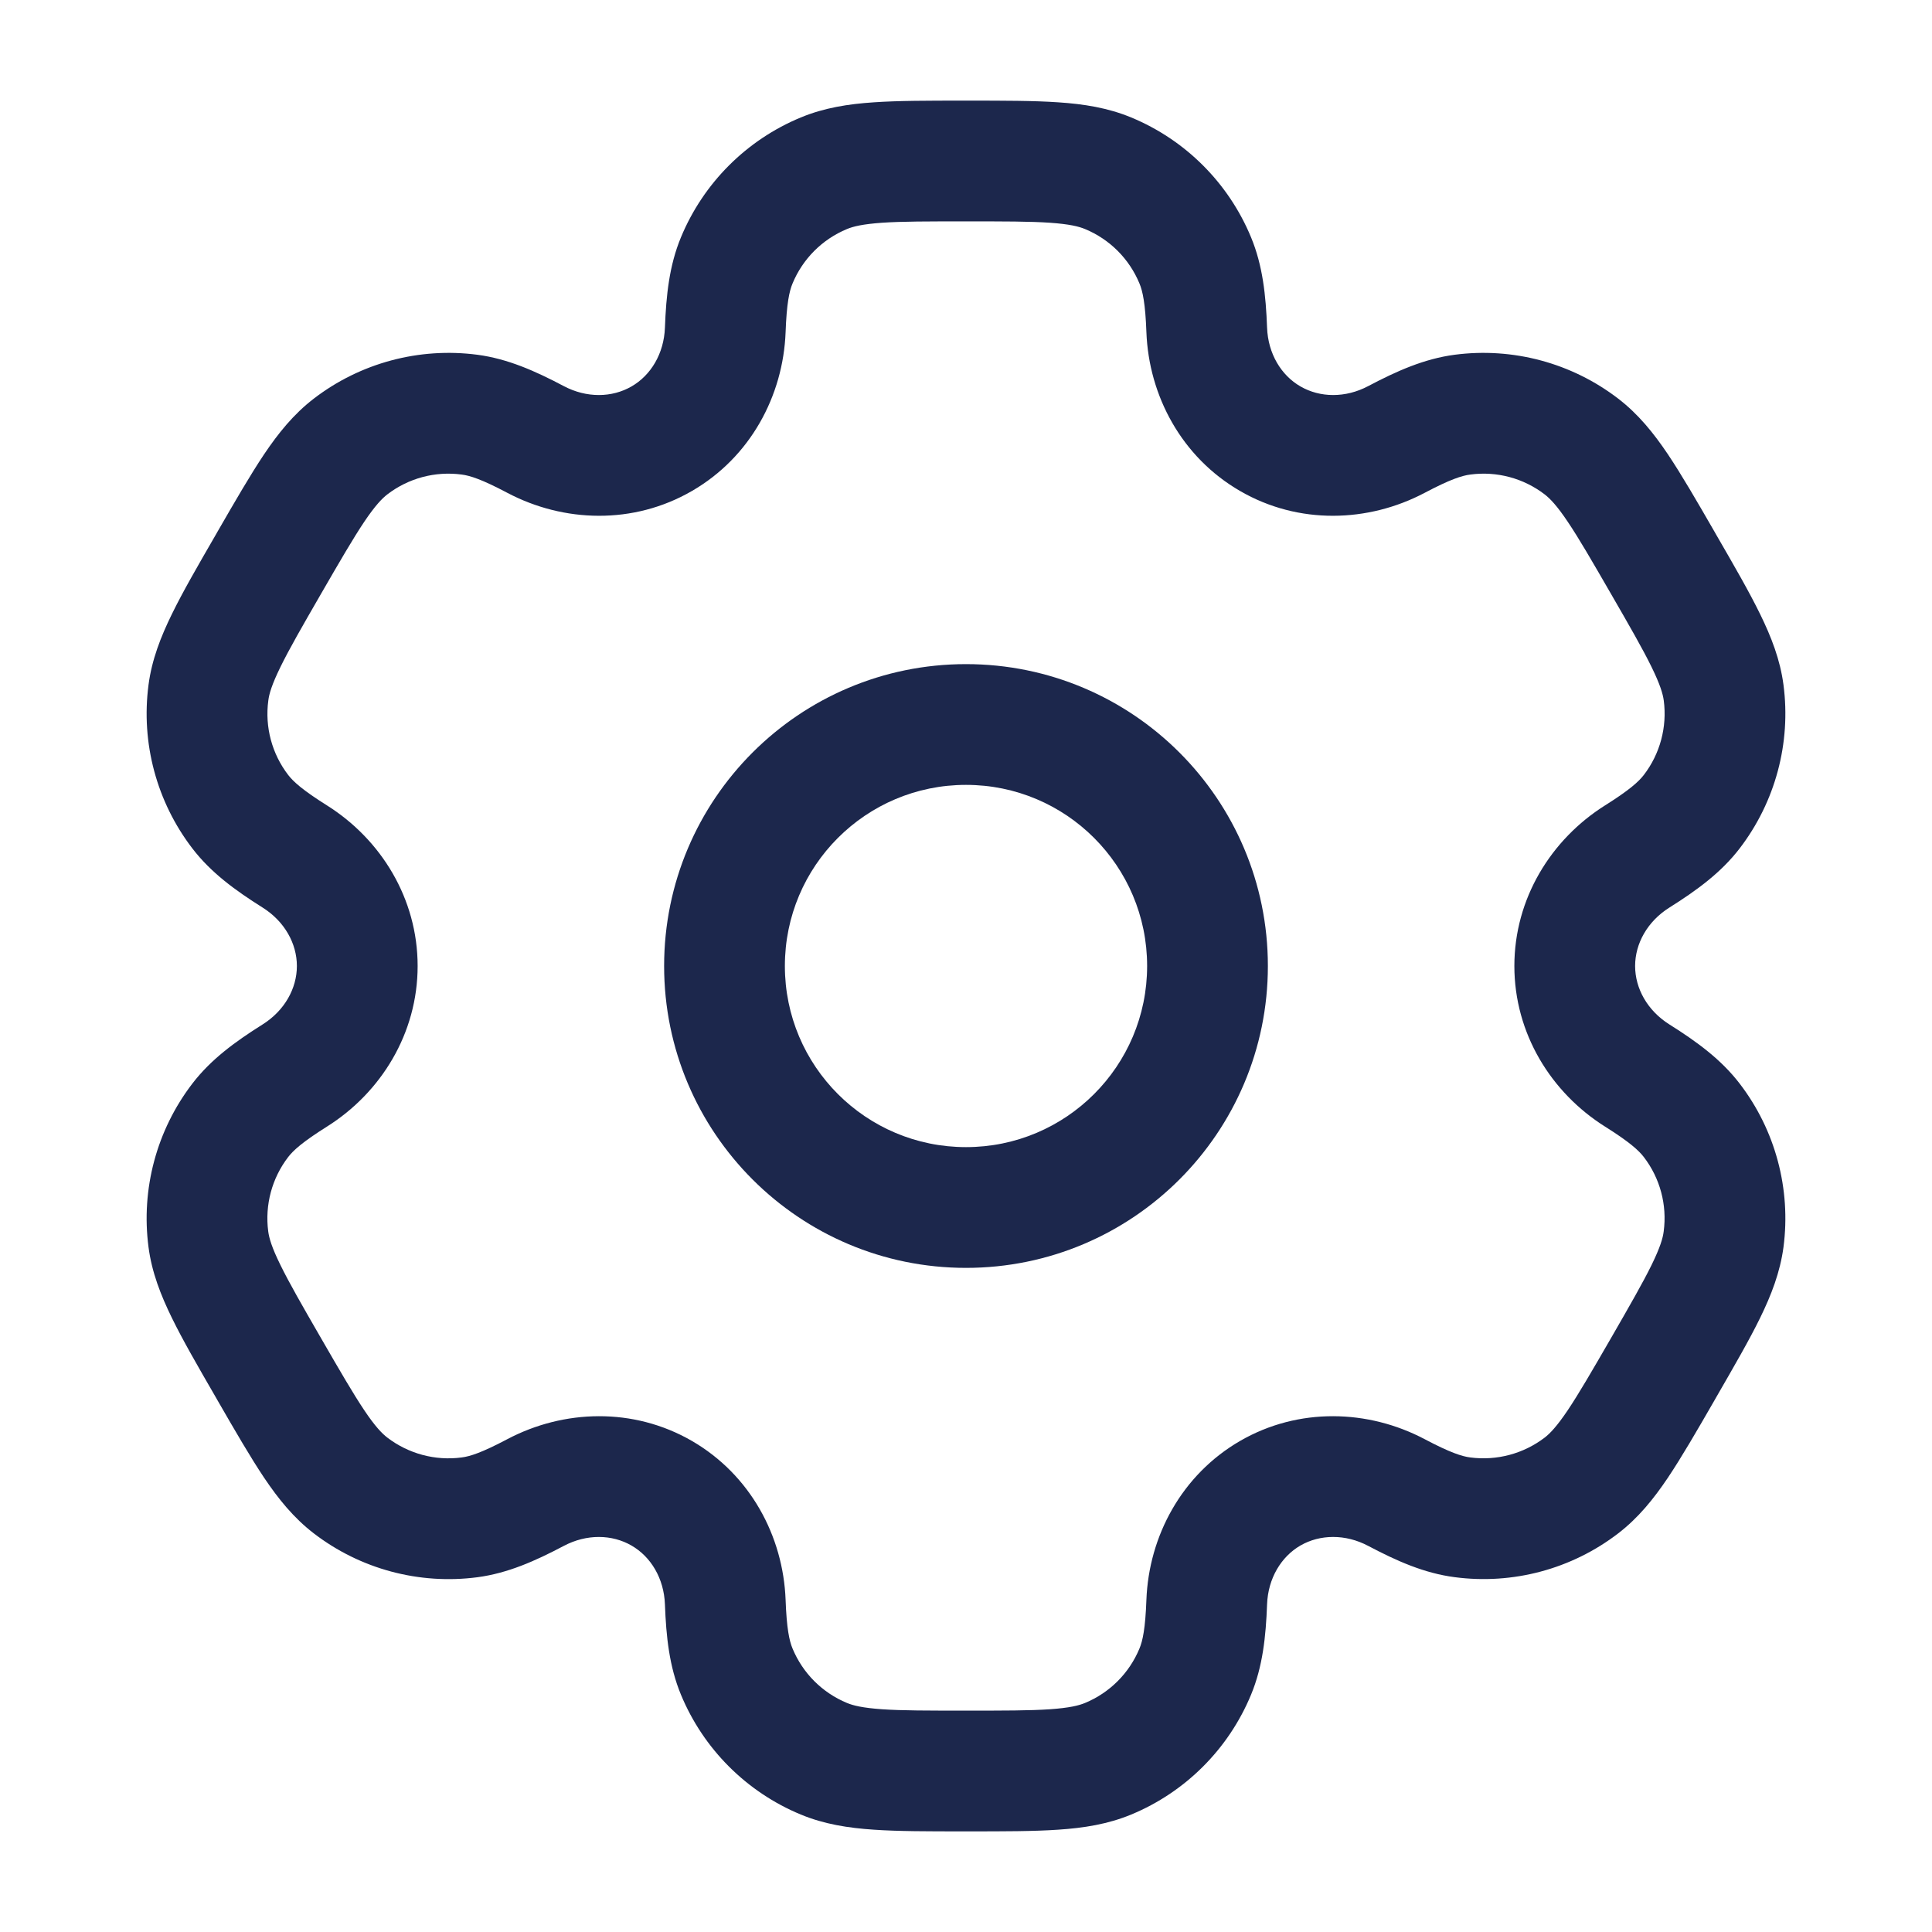
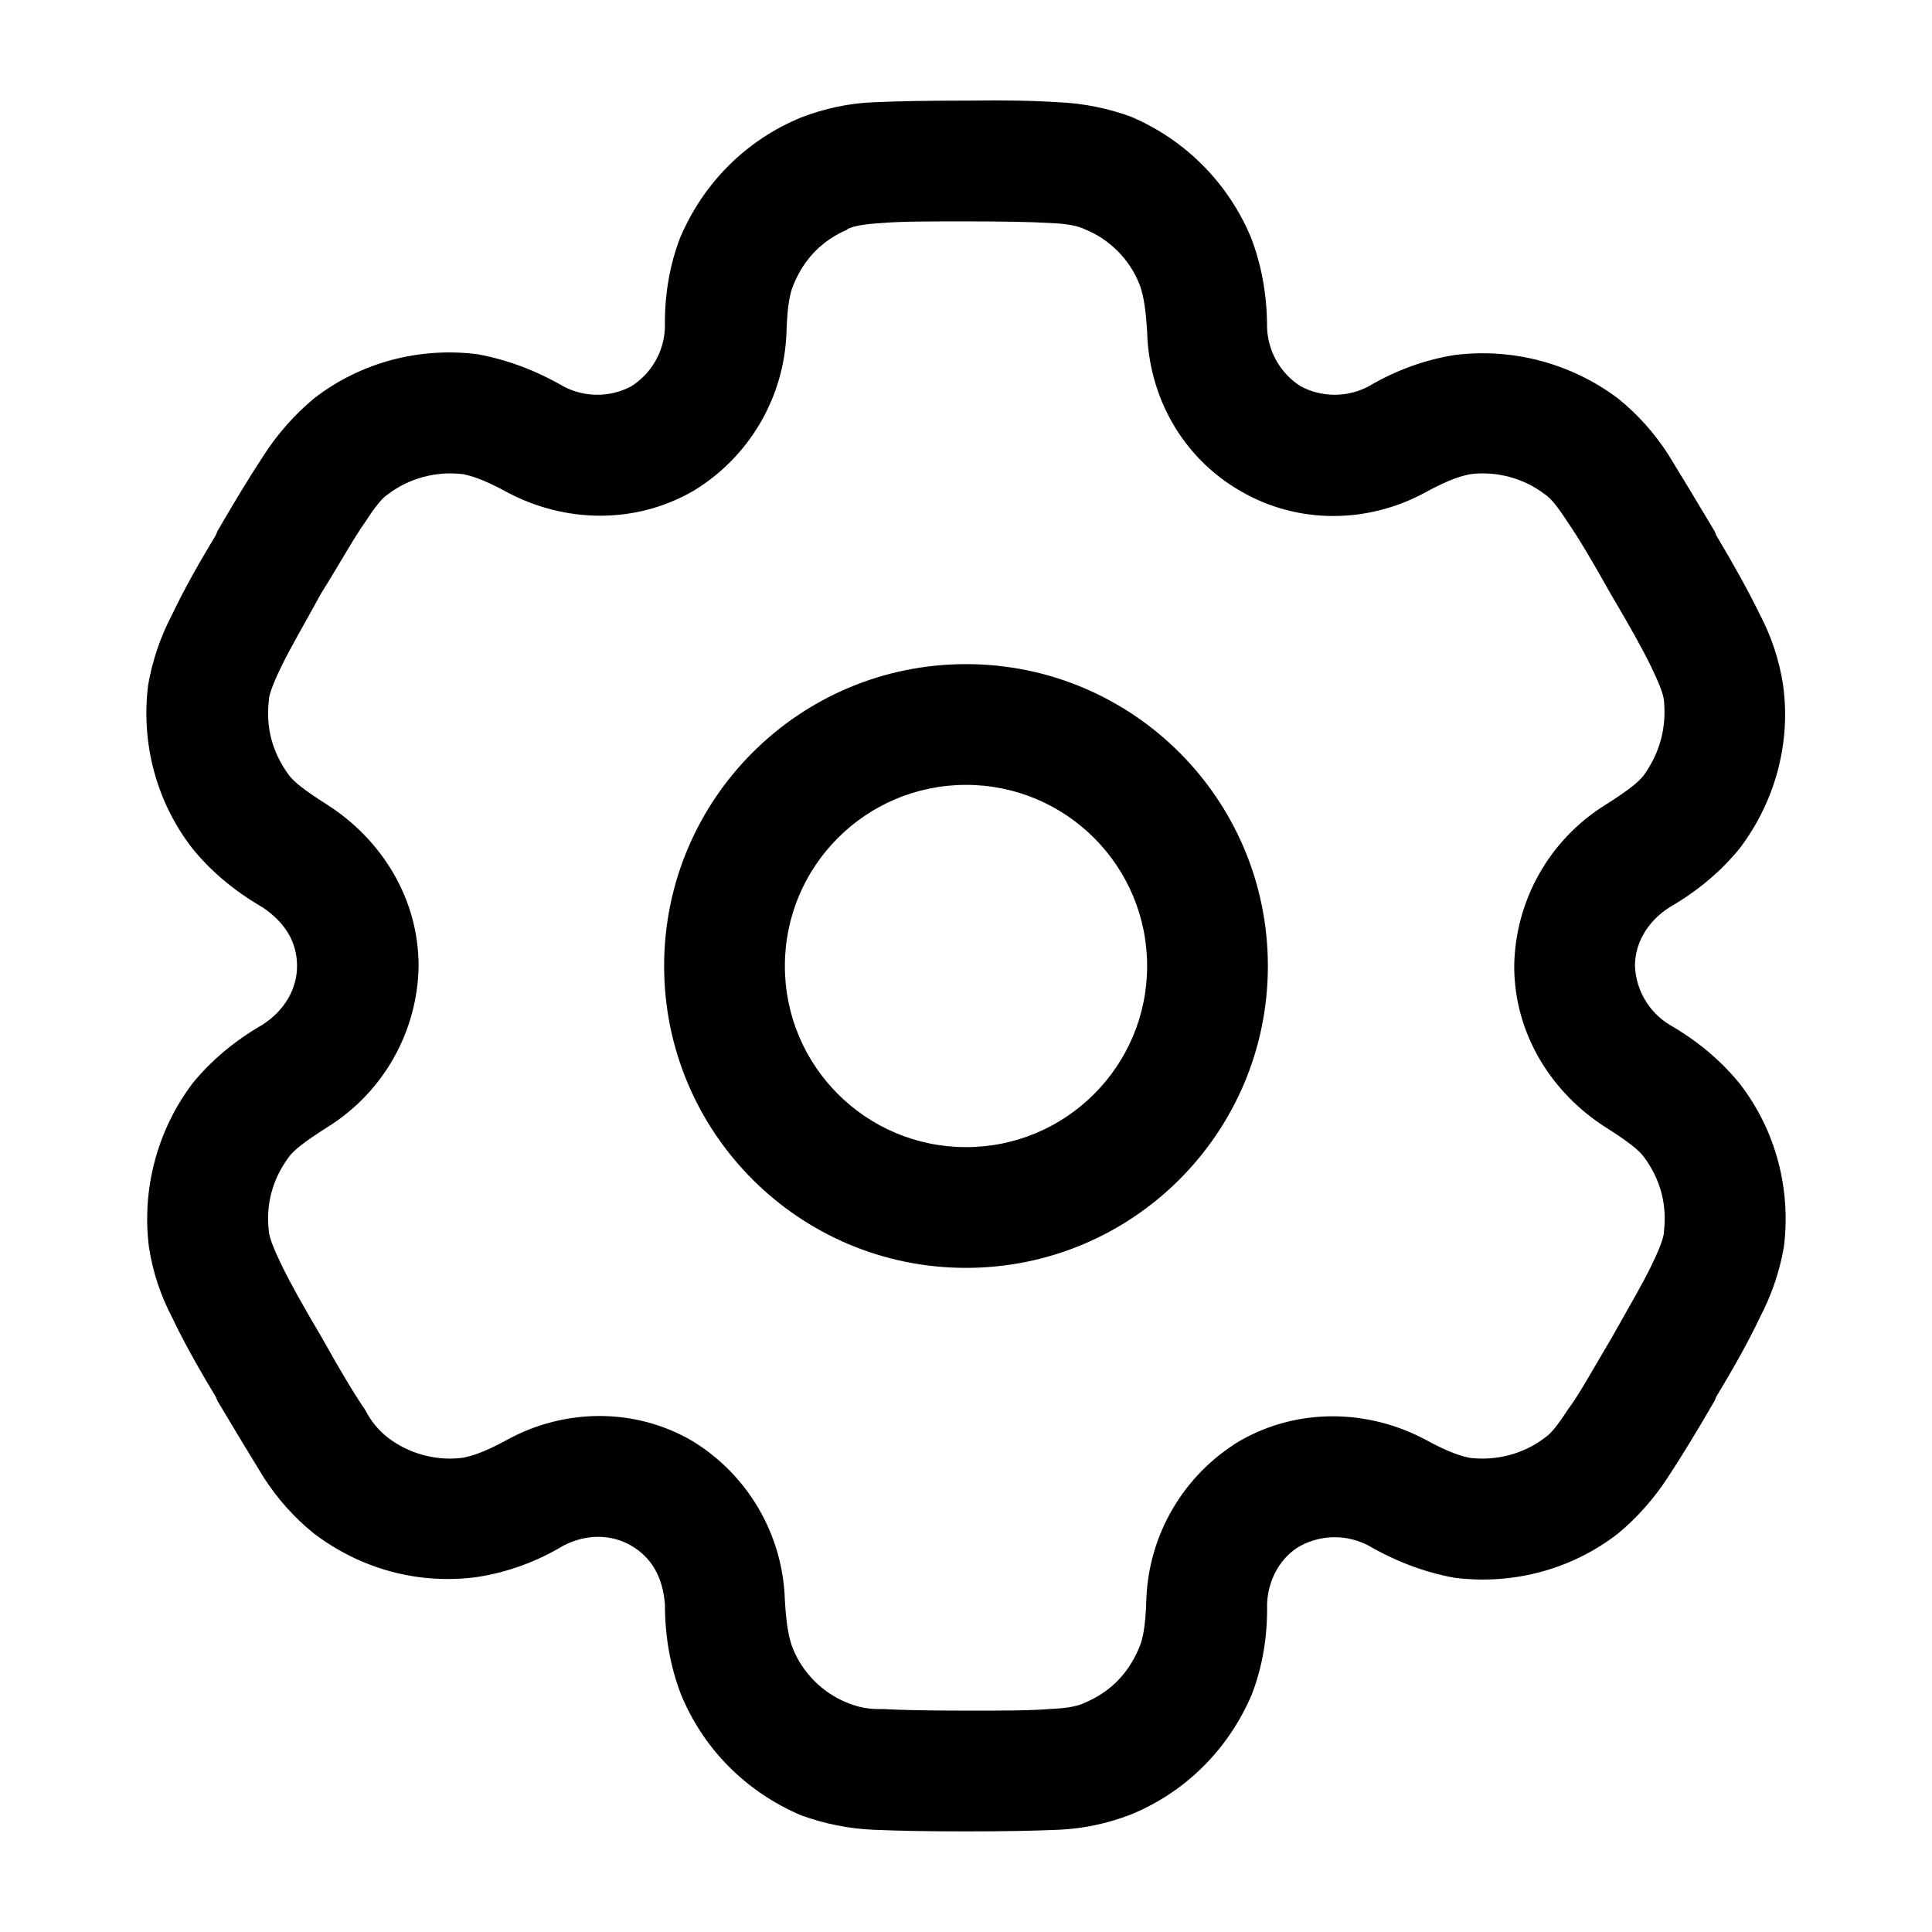
- <svg xmlns="http://www.w3.org/2000/svg" width="800px" height="800px" viewBox="0 0 24 24" fill="none">
-   <path fill-rule="evenodd" clip-rule="evenodd" d="M12 8.25C9.929 8.25 8.25 9.929 8.25 12C8.25 14.071 9.929 15.75 12 15.75C14.071 15.75 15.75 14.071 15.75 12C15.75 9.929 14.071 8.25 12 8.25ZM9.75 12C9.75 10.757 10.757 9.75 12 9.75C13.243 9.75 14.25 10.757 14.25 12C14.25 13.243 13.243 14.25 12 14.25C10.757 14.25 9.75 13.243 9.75 12Z" fill="#1C274C" />
-   <path fill-rule="evenodd" clip-rule="evenodd" d="M11.975 1.25C11.53 1.25 11.159 1.25 10.855 1.271C10.537 1.292 10.238 1.339 9.948 1.459C9.274 1.738 8.738 2.274 8.459 2.948C8.314 3.298 8.275 3.668 8.26 4.07C8.248 4.393 8.085 4.663 7.844 4.801C7.603 4.94 7.288 4.947 7.003 4.796C6.647 4.608 6.307 4.457 5.931 4.407C5.208 4.312 4.476 4.508 3.898 4.952C3.648 5.144 3.458 5.38 3.281 5.643C3.111 5.897 2.925 6.218 2.703 6.603L2.678 6.647C2.455 7.032 2.27 7.353 2.136 7.627C1.996 7.913 1.886 8.195 1.845 8.507C1.75 9.23 1.946 9.961 2.39 10.54C2.621 10.841 2.922 11.06 3.262 11.274C3.536 11.446 3.688 11.722 3.688 12C3.688 12.278 3.536 12.554 3.262 12.726C2.922 12.94 2.621 13.159 2.39 13.46C1.946 14.039 1.75 14.77 1.845 15.493C1.886 15.805 1.996 16.087 2.136 16.373C2.27 16.647 2.455 16.968 2.678 17.353L2.703 17.397C2.925 17.782 3.111 18.103 3.281 18.357C3.458 18.62 3.648 18.856 3.898 19.048C4.476 19.492 5.208 19.688 5.931 19.593C6.307 19.543 6.647 19.392 7.003 19.204C7.288 19.053 7.603 19.06 7.844 19.199C8.085 19.337 8.248 19.607 8.26 19.93C8.275 20.332 8.314 20.702 8.459 21.052C8.738 21.726 9.274 22.262 9.948 22.541C10.238 22.661 10.537 22.708 10.855 22.729C11.159 22.75 11.53 22.75 11.975 22.75H12.025C12.47 22.75 12.841 22.75 13.145 22.729C13.463 22.708 13.762 22.661 14.052 22.541C14.726 22.262 15.262 21.726 15.541 21.052C15.686 20.702 15.725 20.332 15.74 19.93C15.752 19.607 15.915 19.337 16.156 19.198C16.397 19.06 16.712 19.053 16.997 19.204C17.353 19.392 17.693 19.543 18.069 19.592C18.792 19.688 19.524 19.492 20.102 19.048C20.352 18.856 20.542 18.62 20.719 18.357C20.889 18.103 21.075 17.782 21.297 17.397L21.322 17.353C21.544 16.968 21.73 16.647 21.864 16.373C22.004 16.087 22.113 15.805 22.155 15.493C22.25 14.77 22.054 14.038 21.61 13.46C21.379 13.159 21.078 12.94 20.738 12.726C20.464 12.554 20.312 12.278 20.312 12C20.312 11.722 20.464 11.446 20.738 11.274C21.078 11.06 21.379 10.841 21.61 10.54C22.054 9.961 22.25 9.23 22.155 8.507C22.114 8.195 22.004 7.913 21.864 7.627C21.73 7.353 21.545 7.032 21.322 6.647L21.297 6.603C21.075 6.218 20.889 5.897 20.719 5.643C20.542 5.38 20.352 5.144 20.102 4.952C19.524 4.508 18.792 4.312 18.069 4.407C17.693 4.457 17.353 4.608 16.997 4.796C16.712 4.947 16.397 4.94 16.156 4.801C15.915 4.663 15.752 4.393 15.74 4.07C15.725 3.668 15.686 3.298 15.541 2.948C15.262 2.274 14.726 1.738 14.052 1.459C13.762 1.339 13.463 1.292 13.145 1.271C12.841 1.25 12.47 1.25 12.025 1.25H11.975ZM10.522 2.845C10.599 2.813 10.716 2.784 10.957 2.767C11.204 2.75 11.524 2.75 12 2.75C12.476 2.75 12.796 2.75 13.043 2.767C13.284 2.784 13.401 2.813 13.478 2.845C13.785 2.972 14.028 3.215 14.155 3.522C14.195 3.618 14.228 3.769 14.241 4.126C14.271 4.918 14.68 5.681 15.406 6.1C16.132 6.52 16.997 6.492 17.698 6.122C18.014 5.955 18.161 5.908 18.265 5.895C18.594 5.851 18.926 5.94 19.189 6.142C19.255 6.193 19.34 6.28 19.474 6.48C19.613 6.686 19.773 6.963 20.011 7.375C20.249 7.787 20.408 8.064 20.517 8.287C20.623 8.504 20.657 8.62 20.668 8.703C20.711 9.032 20.622 9.364 20.42 9.627C20.356 9.71 20.242 9.814 19.94 10.004C19.268 10.426 18.812 11.162 18.812 12C18.812 12.838 19.268 13.574 19.94 13.996C20.242 14.186 20.356 14.29 20.42 14.373C20.622 14.636 20.711 14.968 20.667 15.297C20.657 15.38 20.623 15.496 20.517 15.713C20.408 15.935 20.249 16.212 20.011 16.625C19.773 17.037 19.612 17.314 19.474 17.52C19.339 17.72 19.255 17.807 19.189 17.858C18.926 18.059 18.594 18.148 18.265 18.105C18.161 18.092 18.014 18.045 17.698 17.878C16.997 17.508 16.132 17.48 15.406 17.899C14.68 18.319 14.271 19.082 14.241 19.874C14.228 20.231 14.195 20.382 14.155 20.478C14.028 20.785 13.785 21.028 13.478 21.155C13.401 21.187 13.284 21.216 13.043 21.233C12.796 21.25 12.476 21.25 12 21.25C11.524 21.25 11.204 21.25 10.957 21.233C10.716 21.216 10.599 21.187 10.522 21.155C10.215 21.028 9.972 20.785 9.845 20.478C9.805 20.382 9.772 20.231 9.759 19.874C9.729 19.082 9.32 18.319 8.594 17.899C7.868 17.48 7.003 17.508 6.302 17.878C5.986 18.045 5.839 18.092 5.735 18.105C5.406 18.149 5.074 18.059 4.811 17.858C4.745 17.807 4.66 17.72 4.526 17.52C4.388 17.314 4.227 17.037 3.989 16.625C3.751 16.213 3.592 15.936 3.483 15.713C3.376 15.496 3.343 15.38 3.332 15.297C3.289 14.968 3.378 14.636 3.58 14.373C3.644 14.29 3.758 14.186 4.06 13.996C4.732 13.574 5.188 12.838 5.188 12C5.188 11.162 4.732 10.426 4.06 10.004C3.758 9.814 3.644 9.71 3.58 9.627C3.378 9.364 3.289 9.031 3.333 8.703C3.343 8.62 3.377 8.504 3.483 8.287C3.592 8.064 3.751 7.787 3.989 7.375C4.227 6.963 4.388 6.686 4.526 6.48C4.661 6.28 4.745 6.193 4.811 6.142C5.074 5.94 5.406 5.851 5.735 5.895C5.839 5.908 5.986 5.955 6.302 6.122C7.003 6.492 7.868 6.52 8.594 6.1C9.32 5.681 9.729 4.918 9.759 4.126C9.772 3.769 9.805 3.618 9.845 3.522C9.972 3.215 10.215 2.972 10.522 2.845Z" fill="#1C274C" />
+ <svg xmlns="http://www.w3.org/2000/svg" width="800" height="800" fill="none" viewBox="0 0 24 24">
+   <path fill="currentColor" fill-rule="evenodd" d="M12 8.25a3.75 3.75 0 1 0 0 7.5 3.75 3.75 0 0 0 0-7.5M9.75 12a2.25 2.25 0 1 1 4.5 0 2.25 2.25 0 0 1-4.5 0" clip-rule="evenodd" />
+   <path fill="currentColor" fill-rule="evenodd" d="M11.97 1.25q-.66 0-1.12.02t-.9.19c-.68.28-1.21.81-1.5 1.49q-.2.52-.19 1.12a.9.9 0 0 1-.42.73.9.9 0 0 1-.84 0q-.52-.3-1.07-.4c-.72-.09-1.45.1-2.03.55q-.36.3-.62.7-.25.38-.58.95l-.02.05q-.34.56-.54.98-.22.42-.3.88c-.09.72.1 1.45.55 2.03q.35.43.87.73.43.29.43.73c0 .28-.15.55-.43.73q-.52.3-.87.73a2.8 2.8 0 0 0-.54 2.03q.07.46.29.88.2.42.54.98l.02.05q.34.57.58.96.26.4.62.69c.58.44 1.3.64 2.03.54Q6.5 19.5 7 19.2c.29-.15.6-.14.84 0q.38.22.42.73 0 .6.2 1.12c.28.68.81 1.21 1.49 1.5q.44.16.9.18t1.12.02h.06q.66 0 1.12-.02t.9-.19c.68-.28 1.21-.81 1.5-1.49q.2-.52.19-1.12c.01-.32.18-.6.42-.73a.9.9 0 0 1 .84 0q.52.3 1.07.4c.72.09 1.45-.1 2.03-.55q.36-.3.62-.7.25-.38.58-.95l.02-.05q.34-.56.54-.98.22-.42.3-.88c.09-.72-.1-1.45-.55-2.03q-.35-.43-.87-.73a.9.9 0 0 1-.43-.73c0-.28.15-.55.43-.73q.52-.3.87-.73c.44-.58.64-1.31.54-2.03q-.07-.46-.29-.88-.2-.41-.54-.98l-.02-.05q-.34-.57-.58-.96-.26-.4-.62-.69a2.8 2.8 0 0 0-2.03-.54q-.56.09-1.07.39a.9.9 0 0 1-.84 0 .9.9 0 0 1-.42-.73q0-.6-.2-1.12a2.8 2.8 0 0 0-1.49-1.5 3 3 0 0 0-.9-.18q-.46-.03-1.12-.02zm-1.45 1.6q.1-.06.44-.08c.24-.02.56-.02 1.04-.02q.7 0 1.04.02c.24.01.36.04.44.08.3.12.55.37.67.67.04.1.08.25.1.6.02.8.43 1.56 1.16 1.98.72.42 1.59.4 2.29.02.31-.17.46-.21.57-.23.32-.04.66.05.92.25q.1.06.28.34.2.29.54.9.35.59.5.9t.16.42q.05.51-.25.93c-.06.08-.18.18-.48.37a2.4 2.4 0 0 0-1.13 2c0 .84.46 1.57 1.13 2 .3.19.42.29.48.37q.31.42.25.93 0 .1-.15.41c-.11.23-.27.5-.5.91-.25.42-.4.7-.55.9q-.18.28-.28.34c-.26.2-.6.29-.93.25-.1-.02-.25-.06-.56-.23-.7-.37-1.57-.4-2.3.02a2.4 2.4 0 0 0-1.16 1.97c-.01.36-.05.51-.09.6q-.2.48-.67.68c-.08.04-.2.07-.44.08-.24.02-.56.02-1.04.02q-.7 0-1.04-.02a1 1 0 0 1-.44-.08c-.3-.12-.55-.37-.67-.67-.04-.1-.08-.25-.1-.6A2.4 2.4 0 0 0 8.6 17.9c-.72-.42-1.59-.4-2.29-.02-.31.17-.46.21-.57.23-.32.04-.66-.05-.92-.25a1 1 0 0 1-.28-.34q-.2-.29-.54-.9-.35-.59-.5-.9t-.16-.42q-.06-.51.25-.93c.06-.08.18-.18.48-.37a2.4 2.4 0 0 0 1.13-2c0-.84-.46-1.57-1.13-2-.3-.19-.42-.29-.48-.37q-.31-.42-.25-.93 0-.1.15-.41c.11-.23.27-.5.5-.92.25-.4.4-.68.55-.89q.18-.28.28-.34c.26-.2.6-.29.93-.25.1.02.25.06.56.23.7.37 1.57.4 2.3-.02a2.4 2.4 0 0 0 1.16-1.97c.01-.36.05-.51.09-.6q.2-.48.67-.68" clip-rule="evenodd" />
</svg>
